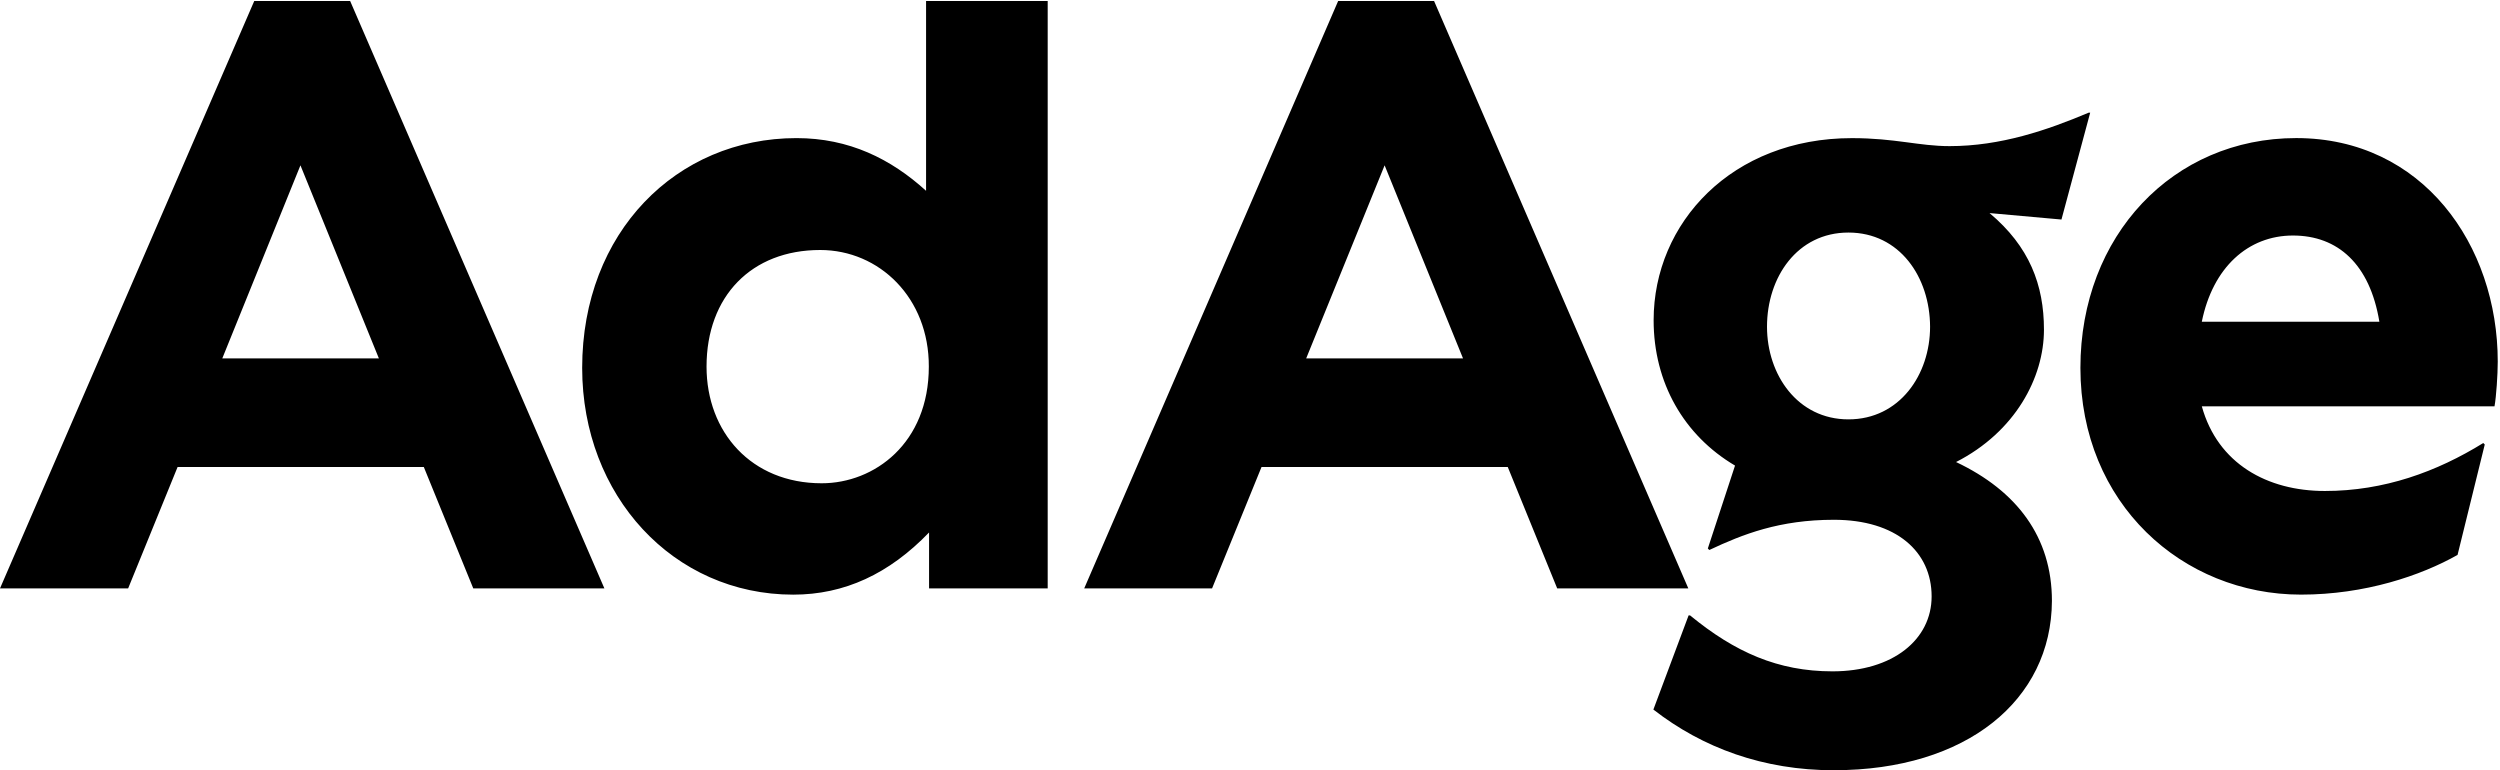
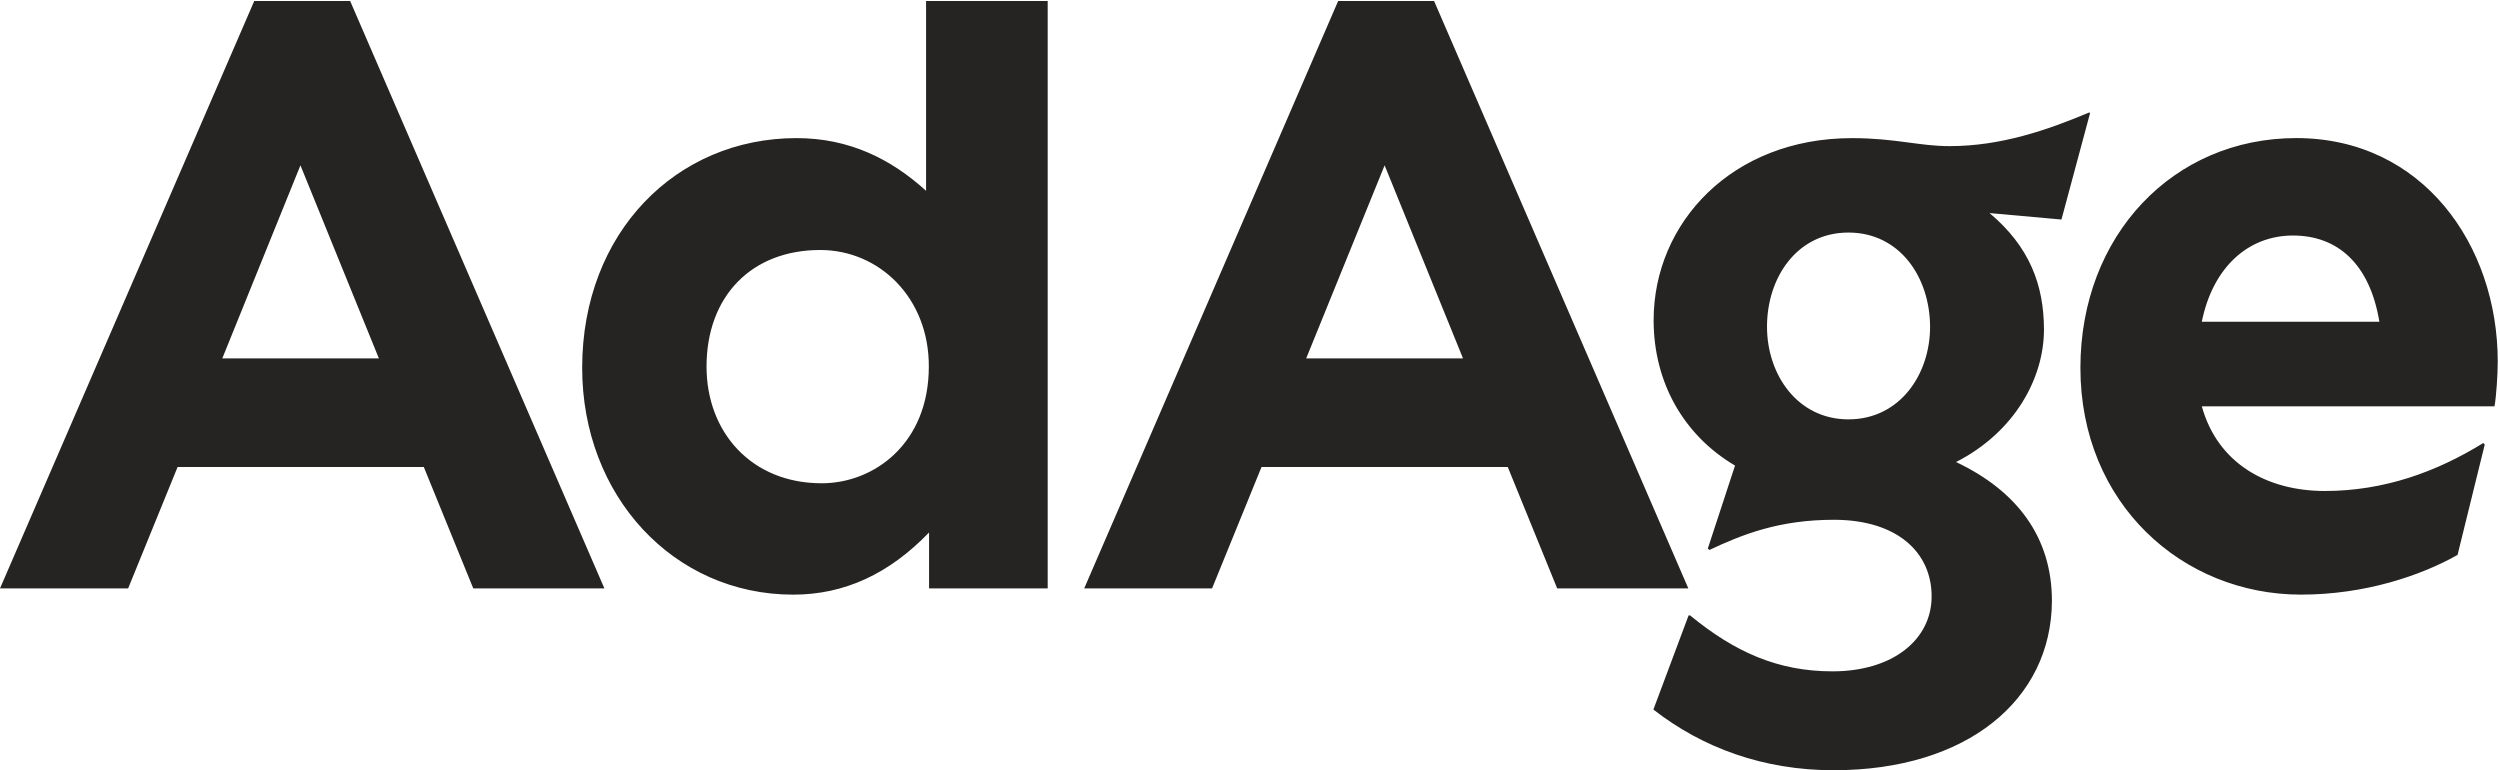
- <svg xmlns="http://www.w3.org/2000/svg" viewBox="0 0 91 28">
+ <svg xmlns="http://www.w3.org/2000/svg" viewBox="0 0 91 28" fill="#252422">
  <path d="M80.146 11.71h6.463c-.345-2.092-1.509-3.137-3.145-3.137s-2.918 1.163-3.318 3.136m3.608 9.935c-4.309 0-8.027-3.309-8.027-8.254 0-4.818 3.373-8.364 7.855-8.364 4.6 0 7.336 3.891 7.336 8.137 0 .463-.054 1.281-.118 1.627H80.146c.581 2.09 2.381 3.082 4.481 3.082 2.155 0 4.073-.7 5.764-1.746l.054.055-.99 4.018c-1.337.755-3.373 1.445-5.7 1.445M67.283 8.465c-1.864 0-2.964 1.627-2.964 3.427 0 1.745 1.11 3.373 2.964 3.373 1.864 0 2.972-1.628 2.972-3.373-.008-1.81-1.109-3.427-2.972-3.427m-.528 19.572c-2.563 0-4.772-.809-6.572-2.209l1.282-3.427h.054c1.627 1.336 3.2 2.036 5.182 2.036 2.21 0 3.61-1.163 3.61-2.727 0-1.627-1.283-2.79-3.556-2.79-1.981 0-3.318.526-4.536 1.1l-.054-.055.99-3.018c-1.863-1.1-2.963-3.019-2.963-5.291 0-3.546 2.854-6.628 7.218-6.628 1.573 0 2.445.291 3.555.291 1.863 0 3.554-.582 5.063-1.218h.055l-1.046 3.89-2.618-.235C73.873 8.973 74.4 10.373 74.4 12c0 1.745-1.046 3.718-3.2 4.818 2.21 1.046 3.49 2.727 3.49 5.055-.017 3.609-3.1 6.163-7.936 6.163m-13.5-14.99L50.4 6.018l-2.855 7.028zM54.883 17h-8.964l-1.8 4.418h-4.654L48.709.036H52.2l9.255 21.382h-4.773zM29.855 9.1c-2.5 0-4.137 1.682-4.137 4.246 0 2.381 1.628 4.245 4.191 4.245 1.918 0 3.9-1.455 3.9-4.246.01-2.5-1.8-4.245-3.954-4.245m3.963 10.282c-1.454 1.509-3.082 2.263-4.945 2.263-4.364 0-7.682-3.6-7.682-8.254 0-4.936 3.436-8.364 7.8-8.364 1.918 0 3.436.755 4.718 1.918V.036h4.427v21.382h-4.318zm-20.027-6.337-2.855-7.027-2.845 7.028zM15.427 17H6.464l-1.8 4.418H0L9.255.036h3.49L22 21.418h-4.773z" />
</svg>
